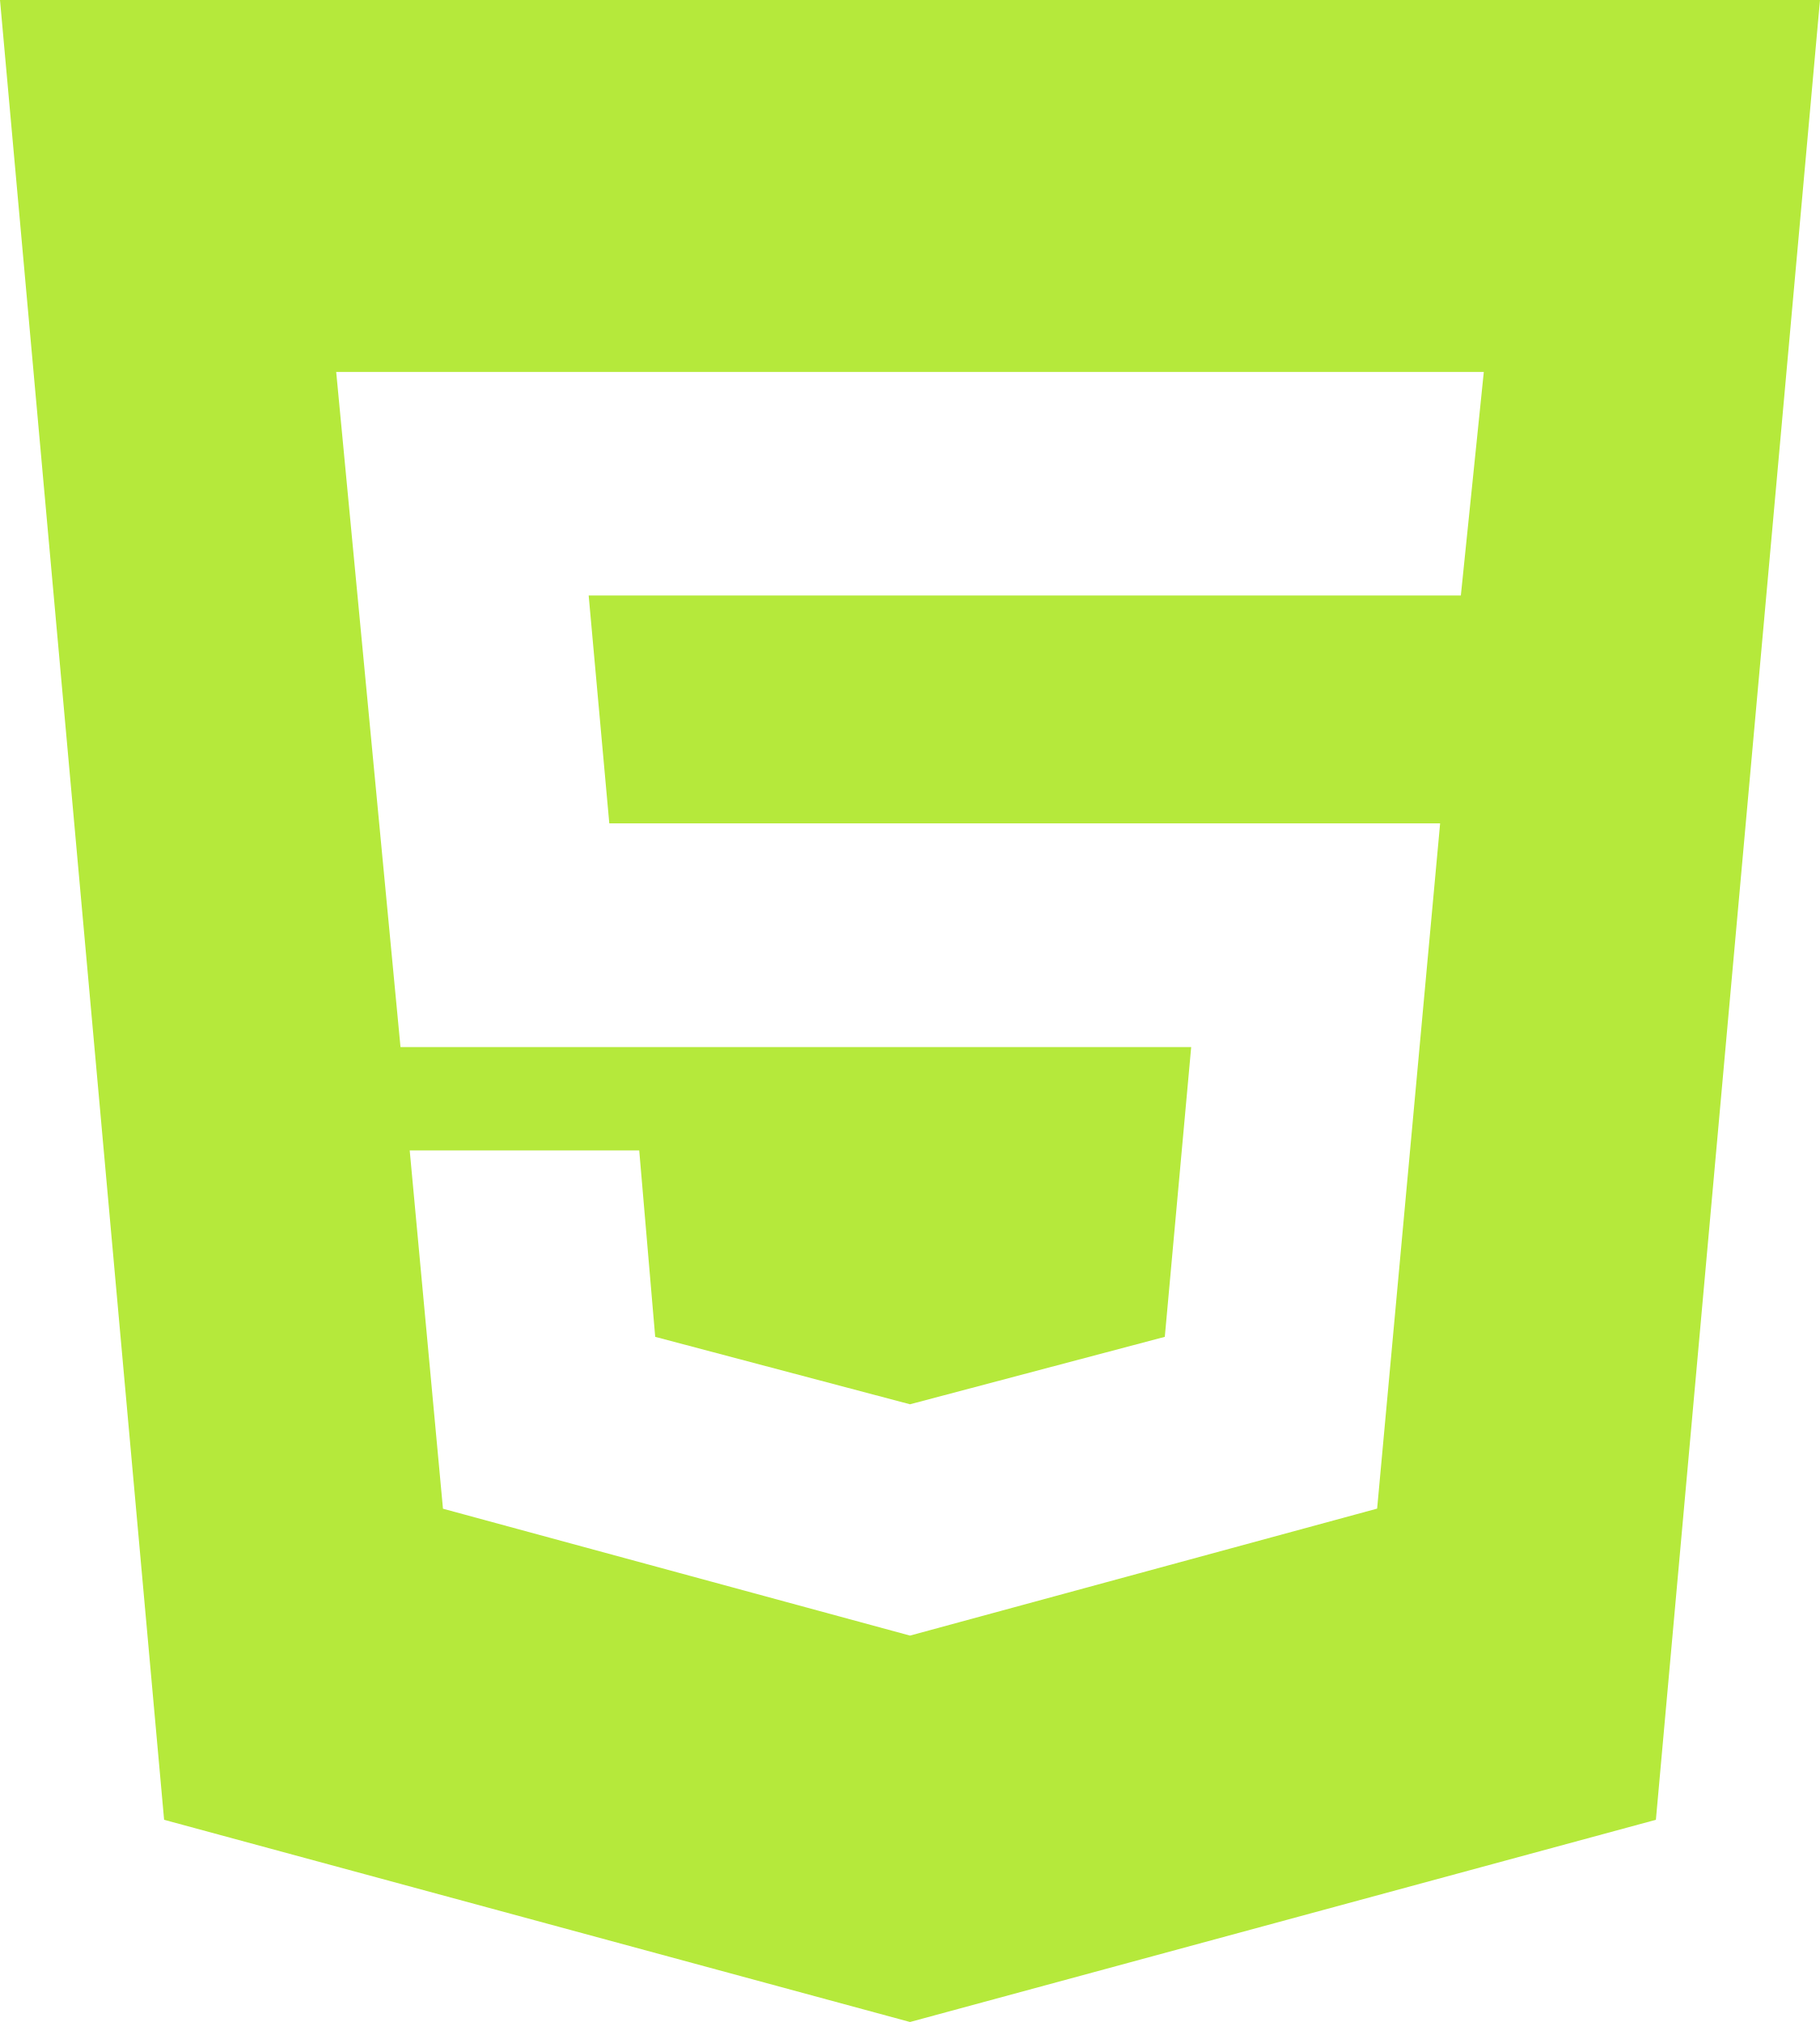
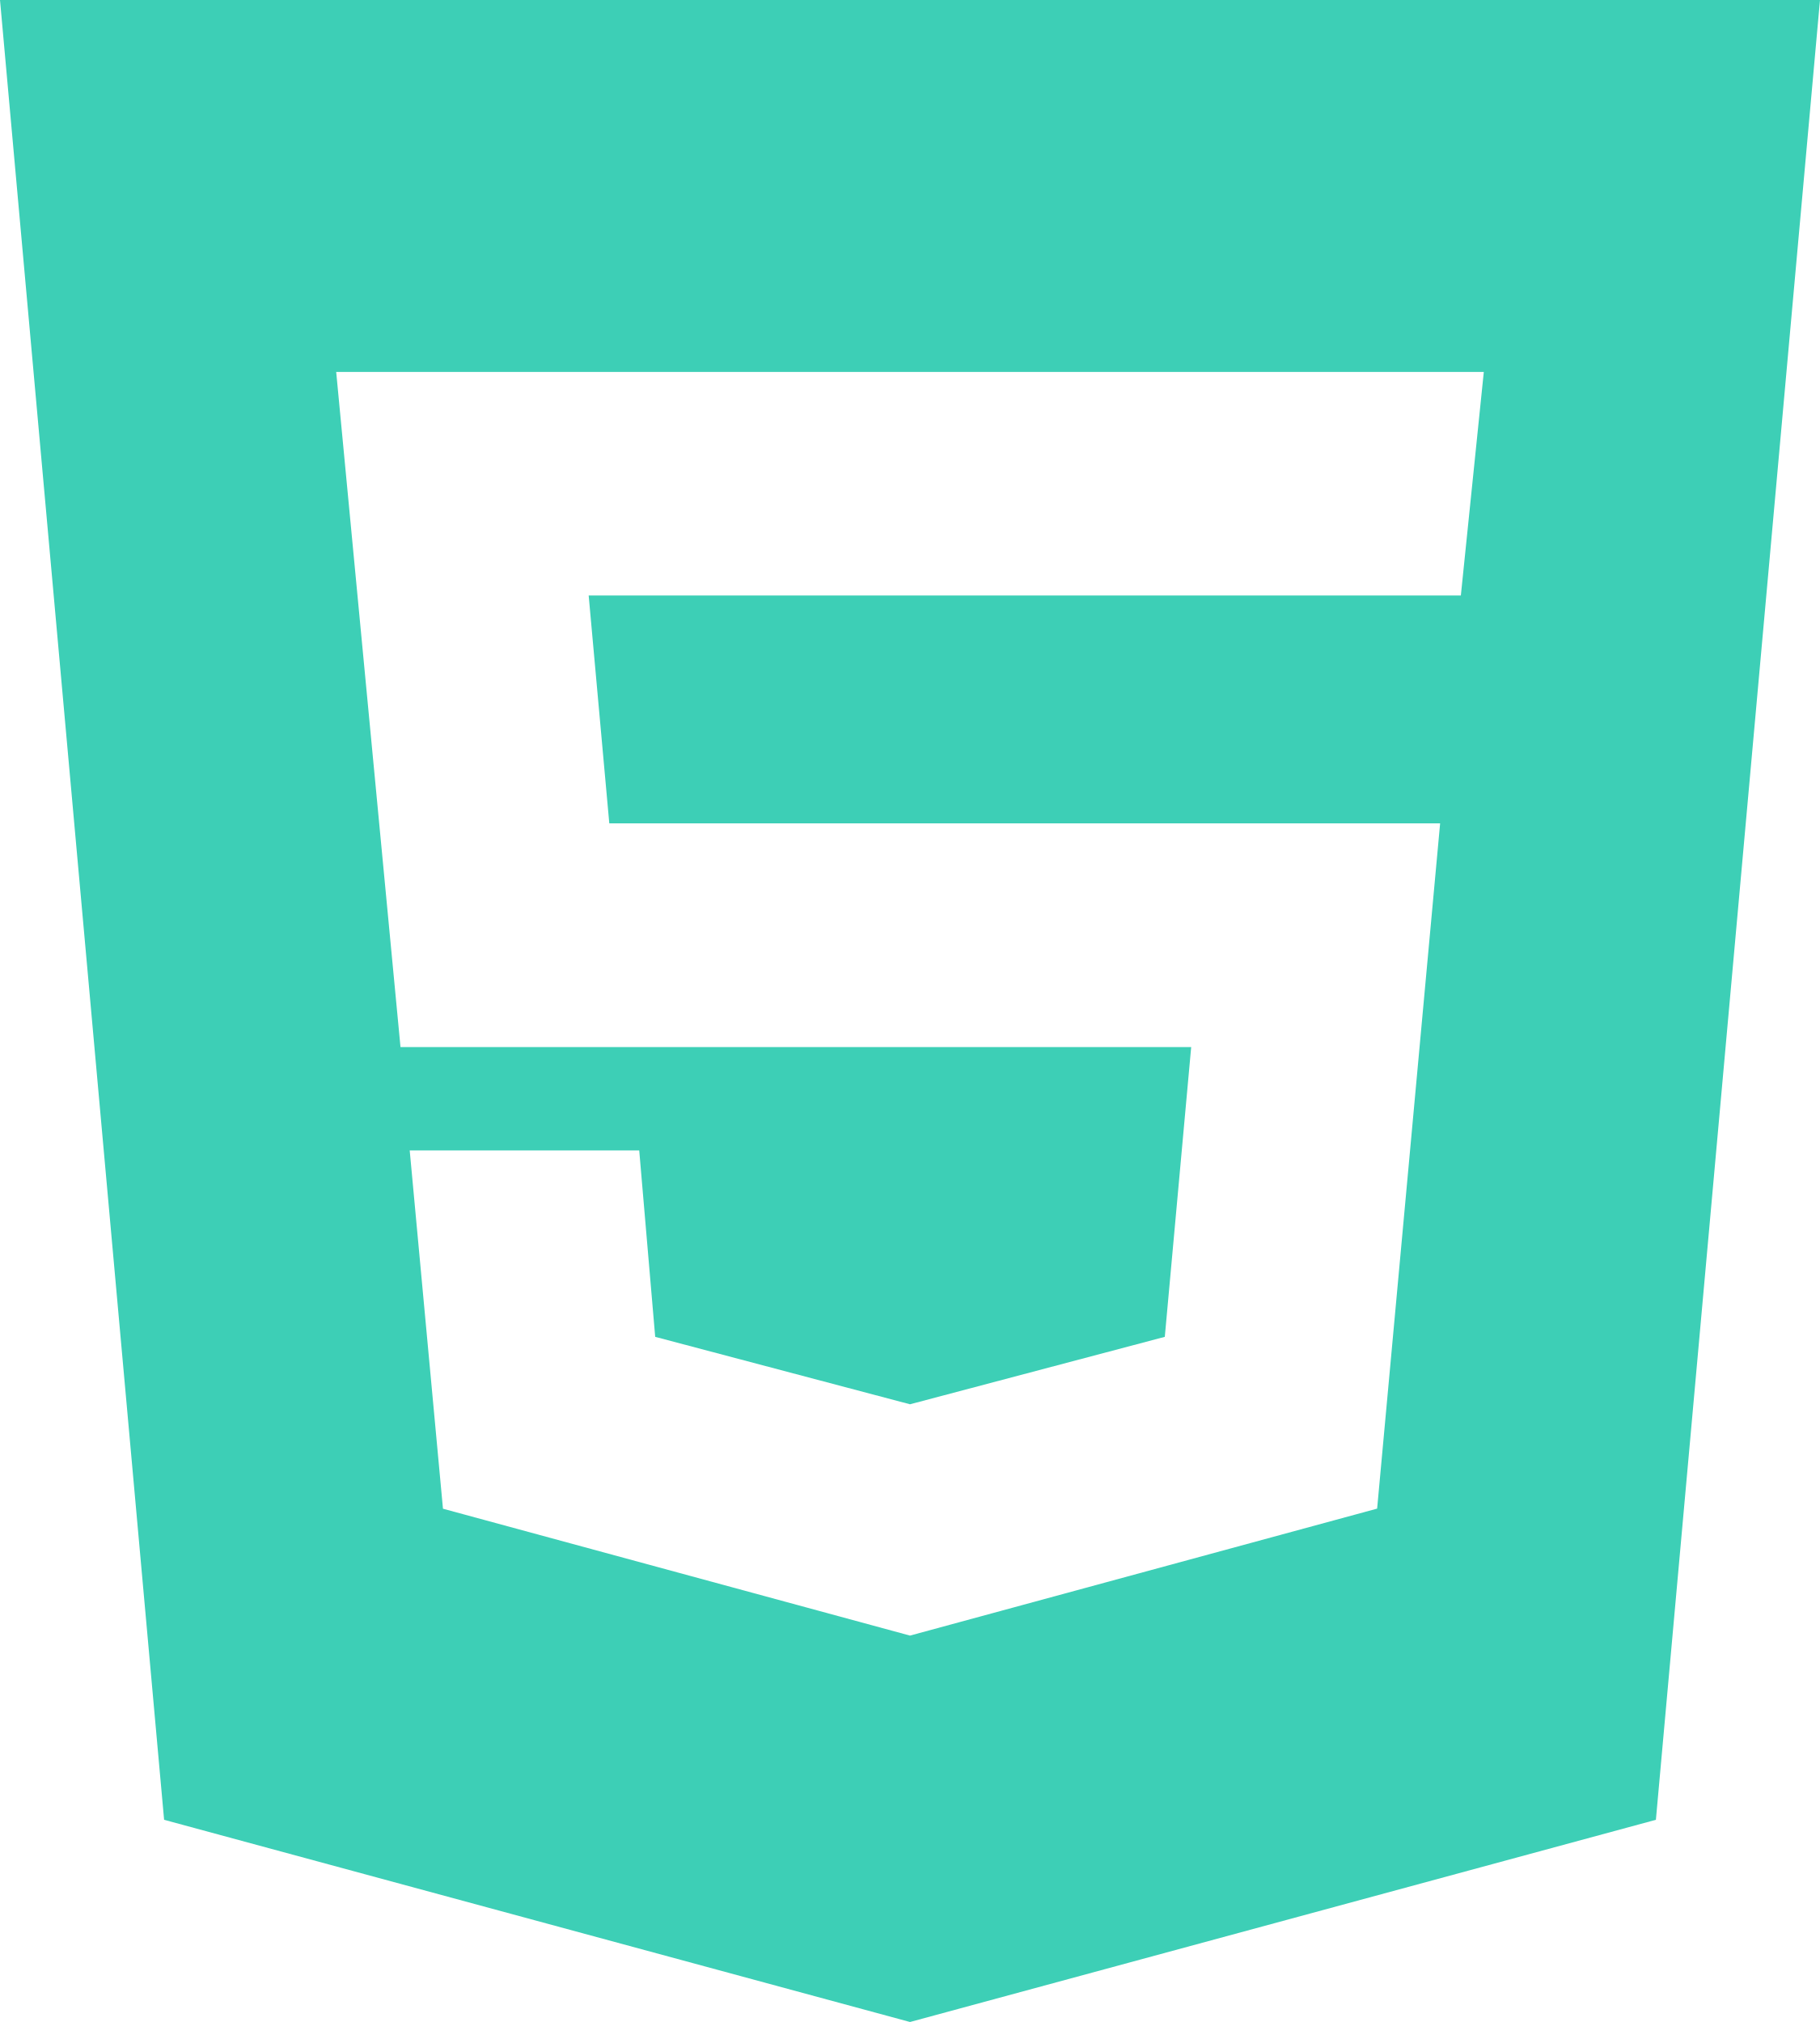
<svg xmlns="http://www.w3.org/2000/svg" width="54" height="60" viewBox="0 0 54 60" fill="none">
-   <path d="M27 48.534L40.86 44.766L42.729 24.432H18.078L17.466 17.67H43.344L44.025 11.037H9.975L11.883 31.071H35.343L34.56 39.669L27 41.67L19.44 39.669L18.966 34.137H12.156L13.143 44.769L27 48.534ZM0 0H54L49.131 54L27 60L4.869 54L0 0Z" fill="#B5E93B" />
+   <path d="M27 48.534L40.86 44.766L42.729 24.432H18.078L17.466 17.67H43.344L44.025 11.037H9.975L11.883 31.071H35.343L34.56 39.669L27 41.67L19.44 39.669L18.966 34.137H12.156L13.143 44.769L27 48.534ZM0 0H54L49.131 54L27 60L4.869 54L0 0Z" fill="#3DCFB6" />
</svg>
